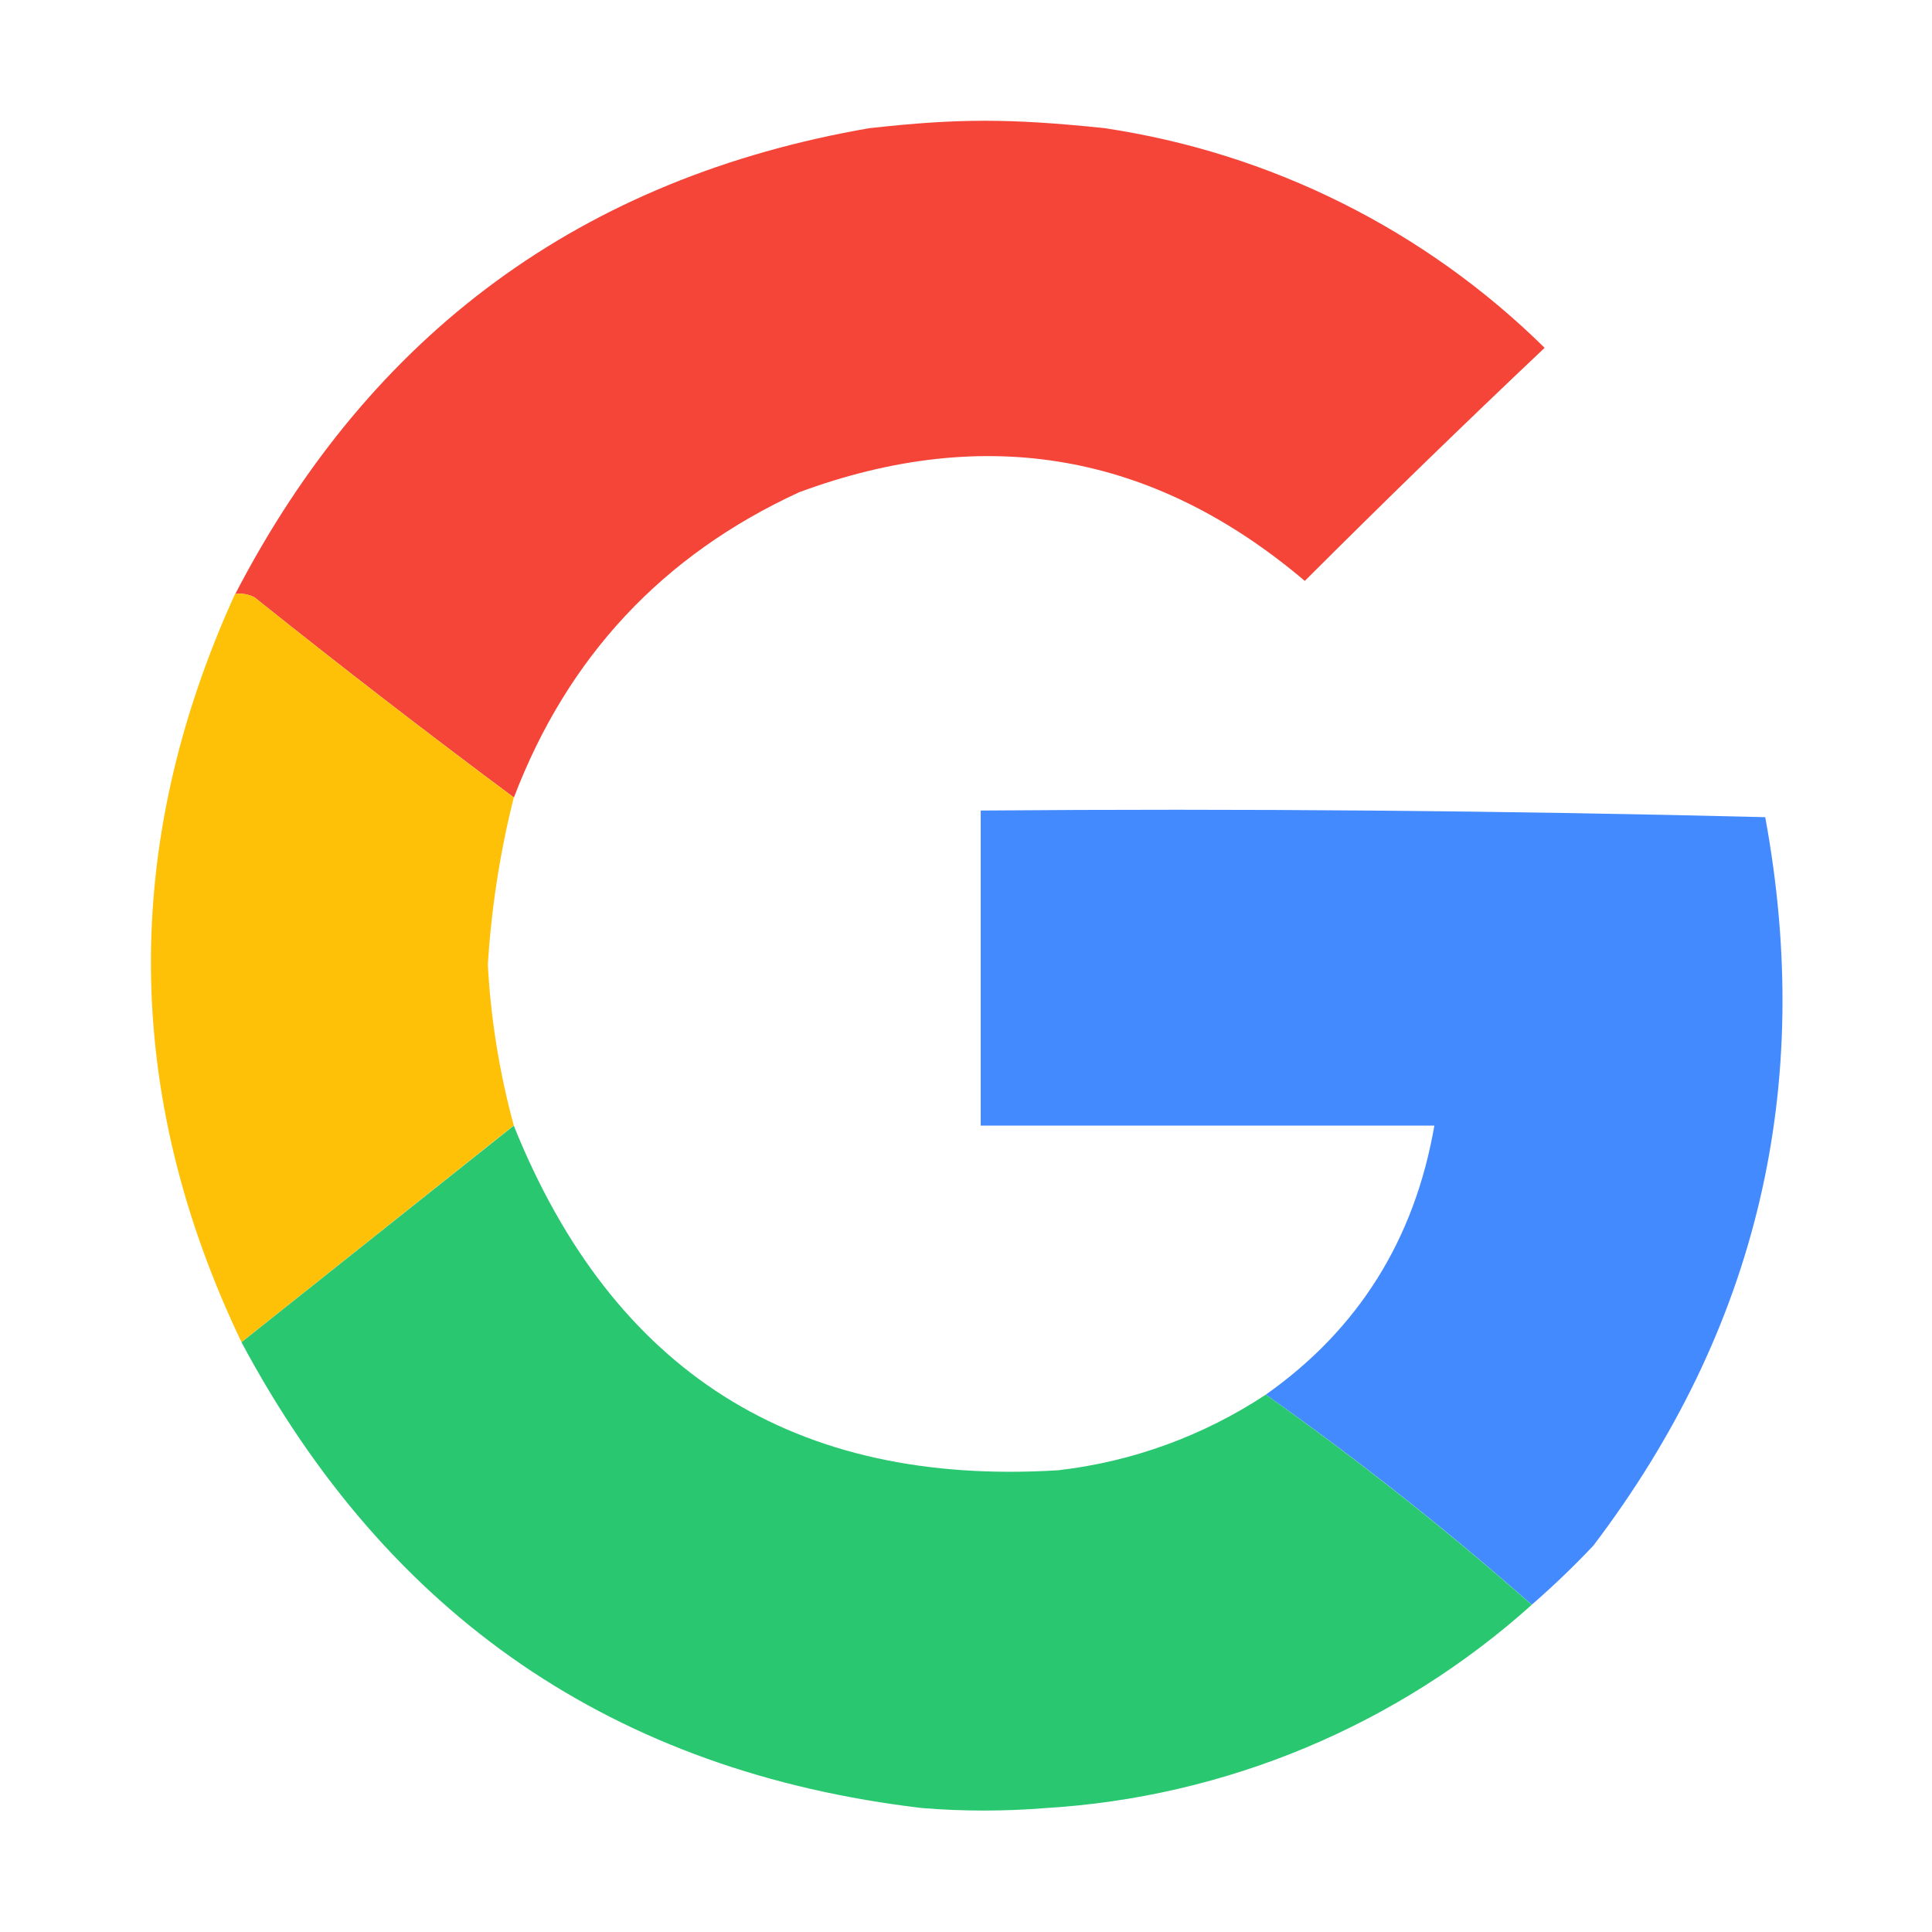
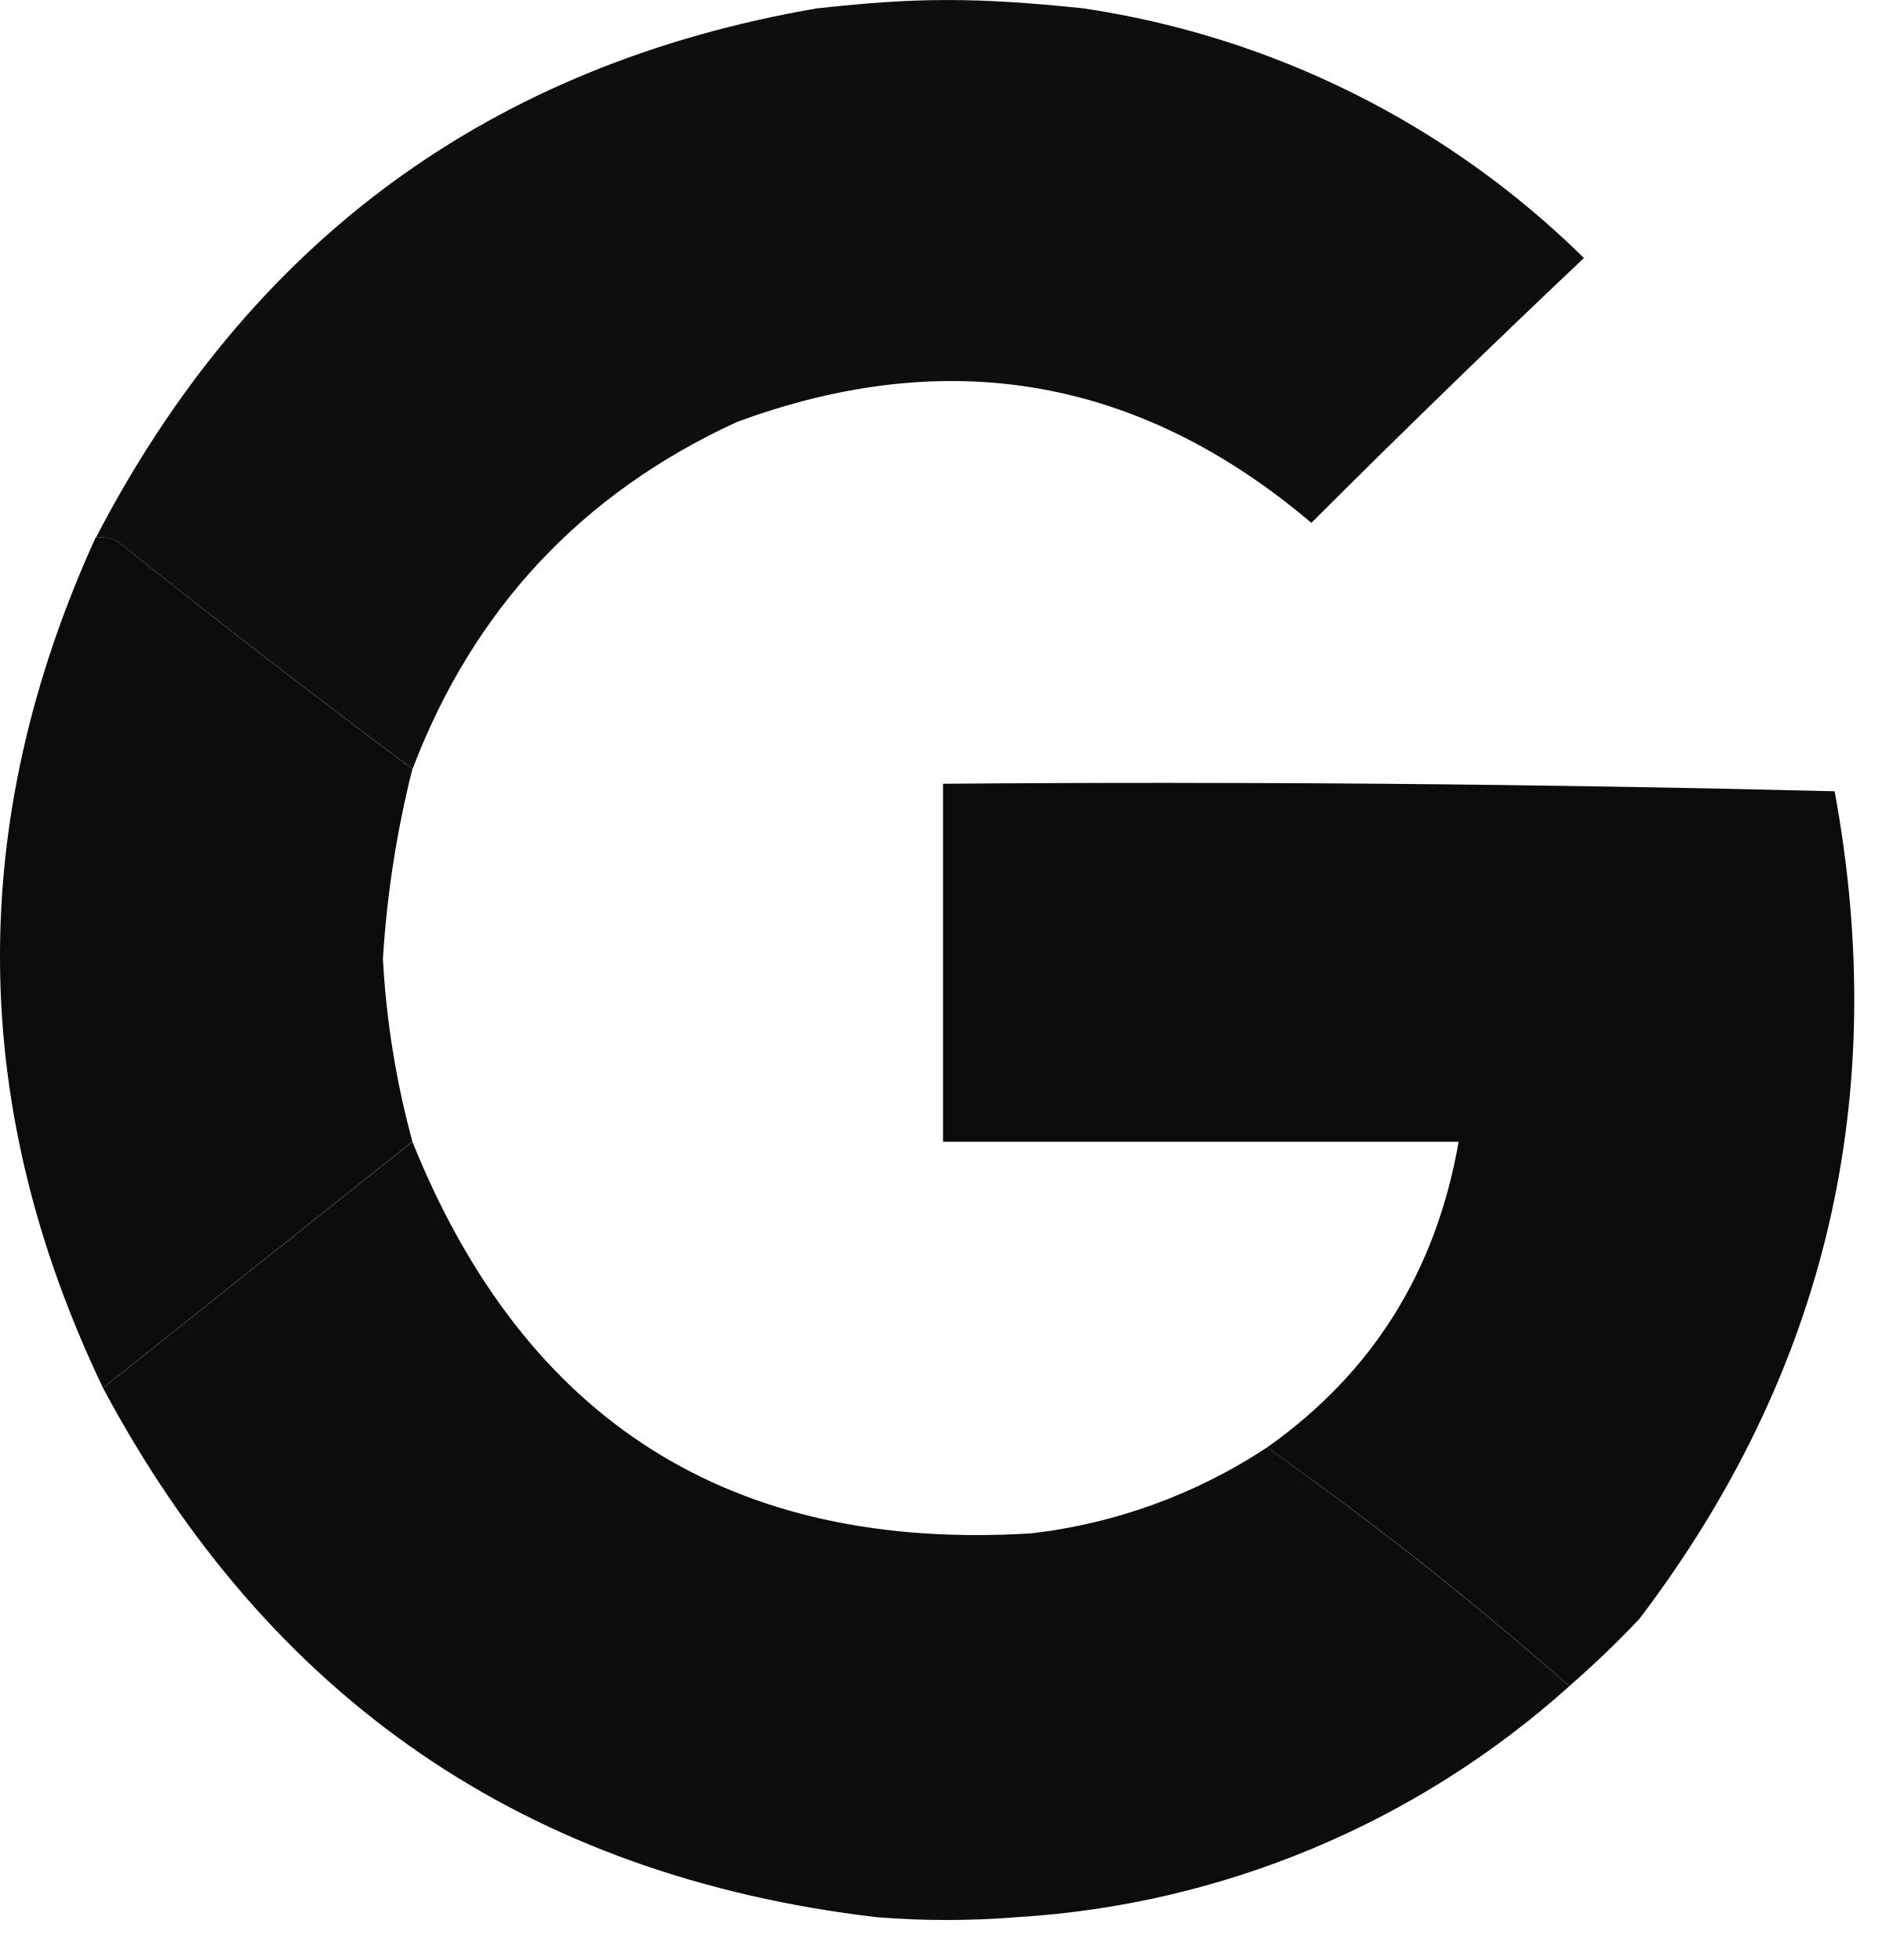
- <svg xmlns="http://www.w3.org/2000/svg" width="28" height="28" viewBox="0 0 28 28" fill="none">
-   <path opacity="0.987" fill-rule="evenodd" clip-rule="evenodd" d="M12.616 1.856C13.884 1.715 14.635 1.715 15.998 1.856C18.412 2.213 20.649 3.329 22.386 5.041C21.212 6.151 20.053 7.277 18.91 8.419C16.722 6.564 14.279 6.136 11.582 7.134C9.603 8.044 8.225 9.519 7.448 11.558C6.178 10.613 4.925 9.646 3.689 8.657C3.603 8.612 3.505 8.595 3.409 8.61C5.372 4.824 8.441 2.572 12.614 1.855" fill="#F44336" />
-   <path opacity="0.997" fill-rule="evenodd" clip-rule="evenodd" d="M3.406 8.609C3.505 8.594 3.599 8.61 3.687 8.656C4.923 9.645 6.177 10.613 7.446 11.558C7.246 12.352 7.121 13.164 7.07 13.982C7.113 14.773 7.239 15.549 7.446 16.311L3.5 19.452C1.782 15.861 1.75 12.247 3.406 8.609Z" fill="#FFC107" />
-   <path opacity="0.999" fill-rule="evenodd" clip-rule="evenodd" d="M22.199 23.257C20.97 22.173 19.684 21.157 18.345 20.212C19.687 19.265 20.501 17.965 20.788 16.313H14.213V11.747C18.005 11.716 21.795 11.748 25.583 11.843C26.302 15.746 25.472 19.265 23.093 22.399C22.81 22.7 22.511 22.986 22.199 23.257Z" fill="#448AFF" />
-   <path opacity="0.993" fill-rule="evenodd" clip-rule="evenodd" d="M7.446 16.314C8.881 19.88 11.512 21.545 15.339 21.308C16.413 21.184 17.443 20.808 18.345 20.212C19.685 21.16 20.969 22.175 22.199 23.258C20.25 25.008 17.766 26.047 15.152 26.204C14.557 26.252 13.961 26.252 13.367 26.204C8.912 25.68 5.623 23.429 3.5 19.453L7.446 16.314Z" fill="#28C76F" />
+ <svg xmlns="http://www.w3.org/2000/svg" width="24" height="25" viewBox="0 0 24 25" fill="none">
+   <path opacity="0.987" fill-rule="evenodd" clip-rule="evenodd" d="M10.429 0.106C11.697 -0.035 12.448 -0.035 13.811 0.106C16.225 0.463 18.462 1.579 20.199 3.291C19.025 4.401 17.866 5.527 16.723 6.669C14.535 4.814 12.092 4.386 9.394 5.384C7.416 6.294 6.038 7.769 5.261 9.808C3.991 8.863 2.738 7.896 1.502 6.907C1.416 6.862 1.318 6.845 1.222 6.86C3.185 3.074 6.254 0.822 10.427 0.105" fill="#0B0B0B" />
+   <path opacity="0.997" fill-rule="evenodd" clip-rule="evenodd" d="M1.218 6.859C1.318 6.844 1.412 6.86 1.5 6.906C2.736 7.895 3.989 8.863 5.259 9.808C5.059 10.602 4.933 11.414 4.883 12.232C4.926 13.023 5.052 13.799 5.259 14.561L1.313 17.702C-0.406 14.111 -0.437 10.497 1.218 6.859Z" fill="#0B0B0B" />
+   <path opacity="0.999" fill-rule="evenodd" clip-rule="evenodd" d="M20.012 21.507C18.783 20.423 17.497 19.407 16.158 18.462C17.5 17.515 18.314 16.215 18.601 14.563H12.026V9.997C15.818 9.966 19.608 9.998 23.396 10.093C24.115 13.996 23.285 17.515 20.906 20.649C20.623 20.95 20.323 21.236 20.012 21.507Z" fill="#0B0B0B" />
+   <path opacity="0.993" fill-rule="evenodd" clip-rule="evenodd" d="M5.259 14.563C6.694 18.13 9.325 19.795 13.152 19.558C14.226 19.434 15.256 19.058 16.158 18.462C17.498 19.41 18.782 20.425 20.012 21.508C18.063 23.258 15.579 24.297 12.964 24.454C12.37 24.502 11.774 24.502 11.18 24.454C6.725 23.93 3.436 21.679 1.313 17.703L5.259 14.563Z" fill="#0B0B0B" />
</svg>
